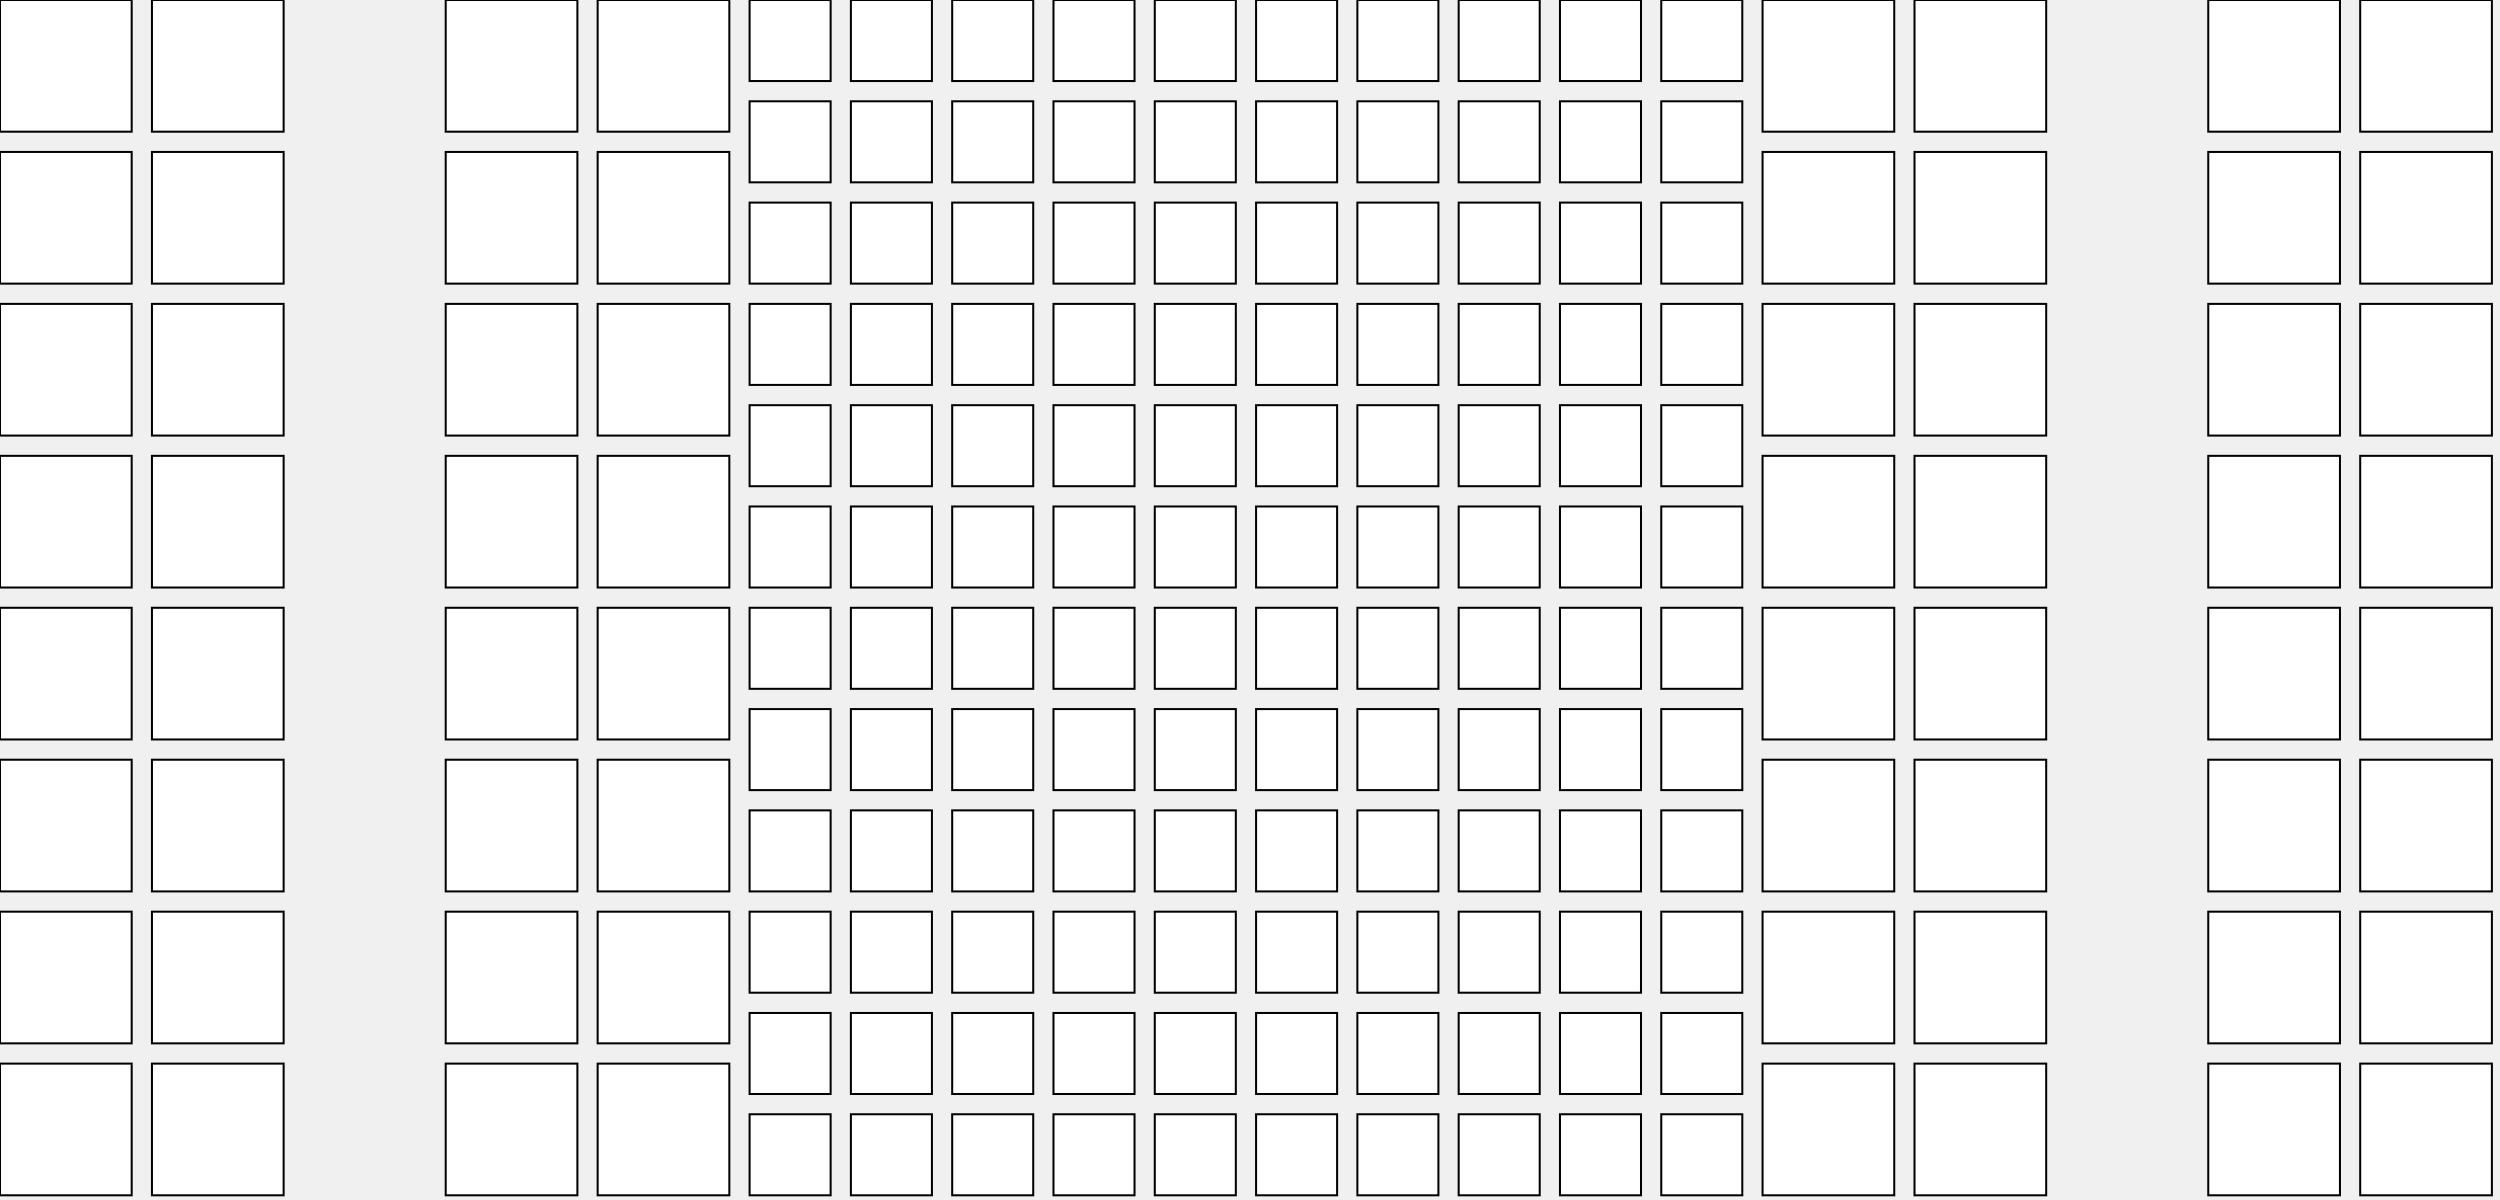
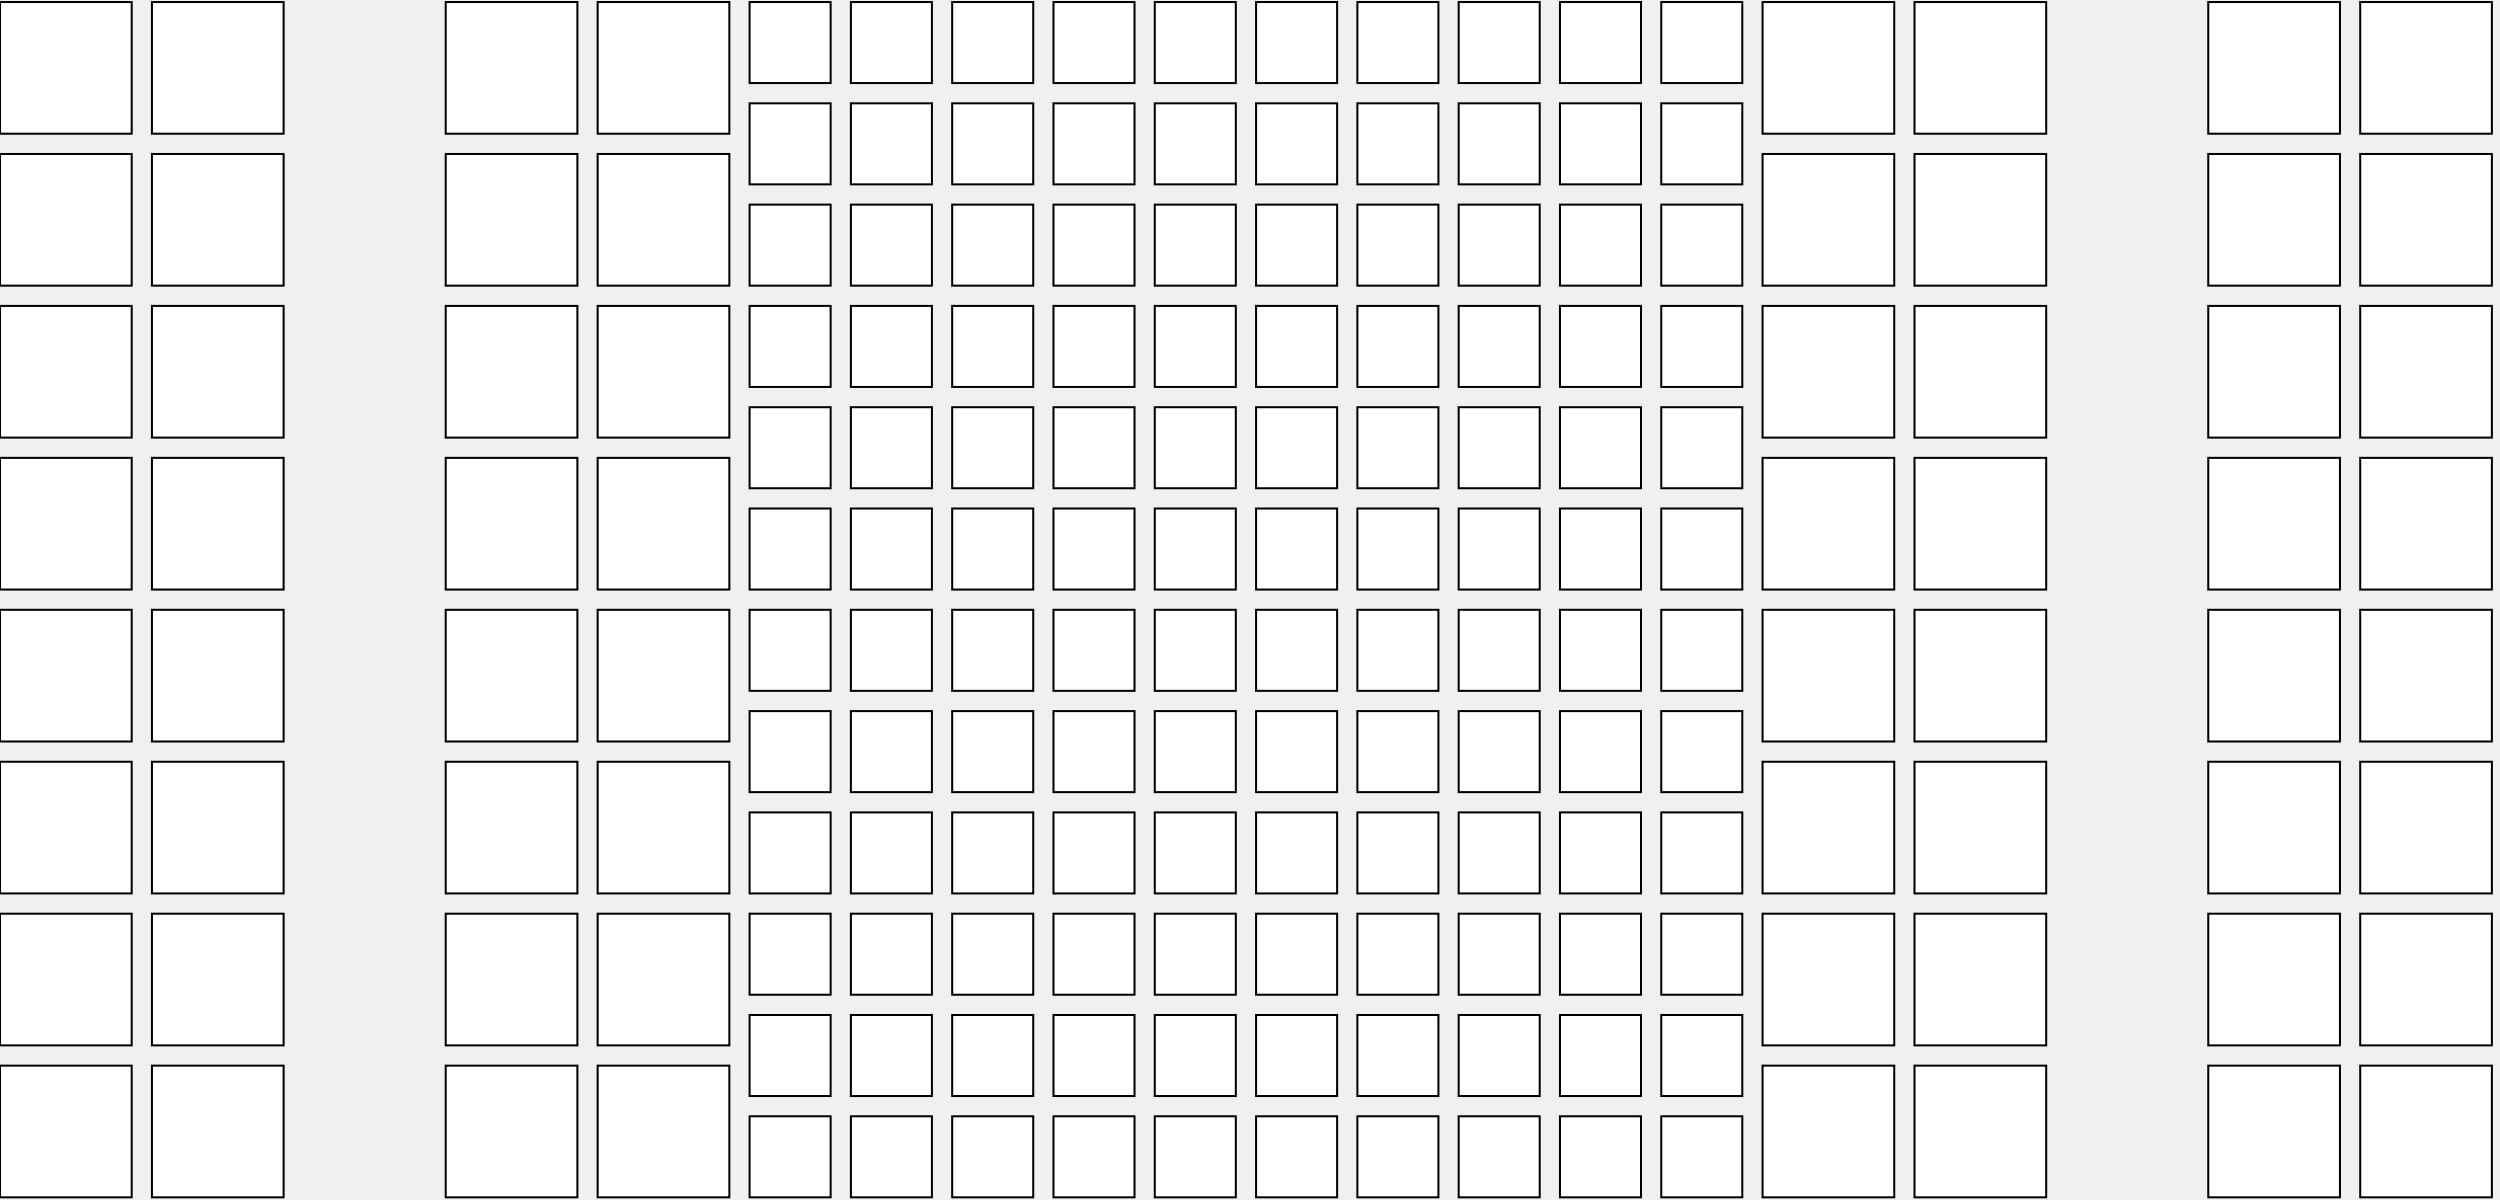
<svg xmlns="http://www.w3.org/2000/svg" version="1.1" viewBox="0 0 1234 592">
-   <g fill="#fff" stroke="#000">
+   <g fill="#fff" stroke="#000" transform="translate(0,1)">
    <g>
      <rect x="0" y="525" width="65" height="65" />
      <rect x="75" y="525" width="65" height="65" />
      <rect x="0" y="450" width="65" height="65" />
      <rect x="75" y="450" width="65" height="65" />
      <rect x="0" y="375" width="65" height="65" />
      <rect x="75" y="375" width="65" height="65" />
      <rect x="0" y="300" width="65" height="65" />
      <rect x="75" y="300" width="65" height="65" />
      <rect x="0" y="225" width="65" height="65" />
      <rect x="75" y="225" width="65" height="65" />
      <rect x="0" y="150" width="65" height="65" />
      <rect x="75" y="150" width="65" height="65" />
      <rect x="0" y="75" width="65" height="65" />
      <rect x="75" y="75" width="65" height="65" />
      <rect x="0" y="0" width="65" height="65" />
      <rect x="75" y="0" width="65" height="65" />
    </g>
    <g>
      <rect x="220" y="525" width="65" height="65" />
      <rect x="295" y="525" width="65" height="65" />
      <rect x="220" y="450" width="65" height="65" />
      <rect x="295" y="450" width="65" height="65" />
      <rect x="220" y="375" width="65" height="65" />
      <rect x="295" y="375" width="65" height="65" />
      <rect x="220" y="300" width="65" height="65" />
      <rect x="295" y="300" width="65" height="65" />
      <rect x="220" y="225" width="65" height="65" />
      <rect x="295" y="225" width="65" height="65" />
      <rect x="220" y="150" width="65" height="65" />
      <rect x="295" y="150" width="65" height="65" />
      <rect x="220" y="75" width="65" height="65" />
      <rect x="295" y="75" width="65" height="65" />
      <rect x="220" y="0" width="65" height="65" />
      <rect x="295" y="0" width="65" height="65" />
      <rect x="370" y="550" width="40" height="40" />
      <rect x="420" y="550" width="40" height="40" />
      <rect x="470" y="550" width="40" height="40" />
      <rect x="520" y="550" width="40" height="40" />
      <rect x="570" y="550" width="40" height="40" />
      <rect x="620" y="550" width="40" height="40" />
      <rect x="670" y="550" width="40" height="40" />
      <rect x="720" y="550" width="40" height="40" />
      <rect x="770" y="550" width="40" height="40" />
      <rect x="820" y="550" width="40" height="40" />
      <rect x="370" y="500" width="40" height="40" />
      <rect x="420" y="500" width="40" height="40" />
      <rect x="470" y="500" width="40" height="40" />
      <rect x="520" y="500" width="40" height="40" />
      <rect x="570" y="500" width="40" height="40" />
      <rect x="620" y="500" width="40" height="40" />
      <rect x="670" y="500" width="40" height="40" />
      <rect x="720" y="500" width="40" height="40" />
      <rect x="770" y="500" width="40" height="40" />
      <rect x="820" y="500" width="40" height="40" />
      <rect x="370" y="450" width="40" height="40" />
      <rect x="420" y="450" width="40" height="40" />
      <rect x="470" y="450" width="40" height="40" />
      <rect x="520" y="450" width="40" height="40" />
      <rect x="570" y="450" width="40" height="40" />
      <rect x="620" y="450" width="40" height="40" />
      <rect x="670" y="450" width="40" height="40" />
      <rect x="720" y="450" width="40" height="40" />
      <rect x="770" y="450" width="40" height="40" />
      <rect x="820" y="450" width="40" height="40" />
      <rect x="370" y="400" width="40" height="40" />
      <rect x="420" y="400" width="40" height="40" />
      <rect x="470" y="400" width="40" height="40" />
      <rect x="520" y="400" width="40" height="40" />
      <rect x="570" y="400" width="40" height="40" />
      <rect x="620" y="400" width="40" height="40" />
      <rect x="670" y="400" width="40" height="40" />
      <rect x="720" y="400" width="40" height="40" />
      <rect x="770" y="400" width="40" height="40" />
      <rect x="820" y="400" width="40" height="40" />
      <rect x="370" y="350" width="40" height="40" />
      <rect x="420" y="350" width="40" height="40" />
      <rect x="470" y="350" width="40" height="40" />
      <rect x="520" y="350" width="40" height="40" />
      <rect x="570" y="350" width="40" height="40" />
      <rect x="620" y="350" width="40" height="40" />
      <rect x="670" y="350" width="40" height="40" />
      <rect x="720" y="350" width="40" height="40" />
      <rect x="770" y="350" width="40" height="40" />
      <rect x="820" y="350" width="40" height="40" />
      <rect x="370" y="300" width="40" height="40" />
      <rect x="420" y="300" width="40" height="40" />
      <rect x="470" y="300" width="40" height="40" />
      <rect x="520" y="300" width="40" height="40" />
      <rect x="570" y="300" width="40" height="40" />
      <rect x="620" y="300" width="40" height="40" />
      <rect x="670" y="300" width="40" height="40" />
      <rect x="720" y="300" width="40" height="40" />
      <rect x="770" y="300" width="40" height="40" />
      <rect x="820" y="300" width="40" height="40" />
      <rect x="370" y="250" width="40" height="40" />
      <rect x="420" y="250" width="40" height="40" />
      <rect x="470" y="250" width="40" height="40" />
      <rect x="520" y="250" width="40" height="40" />
      <rect x="570" y="250" width="40" height="40" />
      <rect x="620" y="250" width="40" height="40" />
      <rect x="670" y="250" width="40" height="40" />
      <rect x="720" y="250" width="40" height="40" />
      <rect x="770" y="250" width="40" height="40" />
      <rect x="820" y="250" width="40" height="40" />
      <rect x="370" y="200" width="40" height="40" />
      <rect x="420" y="200" width="40" height="40" />
      <rect x="470" y="200" width="40" height="40" />
      <rect x="520" y="200" width="40" height="40" />
      <rect x="570" y="200" width="40" height="40" />
      <rect x="620" y="200" width="40" height="40" />
      <rect x="670" y="200" width="40" height="40" />
      <rect x="720" y="200" width="40" height="40" />
      <rect x="770" y="200" width="40" height="40" />
      <rect x="820" y="200" width="40" height="40" />
      <rect x="370" y="150" width="40" height="40" />
      <rect x="420" y="150" width="40" height="40" />
      <rect x="470" y="150" width="40" height="40" />
      <rect x="520" y="150" width="40" height="40" />
      <rect x="570" y="150" width="40" height="40" />
      <rect x="620" y="150" width="40" height="40" />
      <rect x="670" y="150" width="40" height="40" />
      <rect x="720" y="150" width="40" height="40" />
      <rect x="770" y="150" width="40" height="40" />
      <rect x="820" y="150" width="40" height="40" />
      <rect x="370" y="100" width="40" height="40" />
      <rect x="420" y="100" width="40" height="40" />
      <rect x="470" y="100" width="40" height="40" />
      <rect x="520" y="100" width="40" height="40" />
      <rect x="570" y="100" width="40" height="40" />
      <rect x="620" y="100" width="40" height="40" />
      <rect x="670" y="100" width="40" height="40" />
      <rect x="720" y="100" width="40" height="40" />
      <rect x="770" y="100" width="40" height="40" />
      <rect x="820" y="100" width="40" height="40" />
      <rect x="370" y="50" width="40" height="40" />
      <rect x="420" y="50" width="40" height="40" />
      <rect x="470" y="50" width="40" height="40" />
      <rect x="520" y="50" width="40" height="40" />
      <rect x="570" y="50" width="40" height="40" />
      <rect x="620" y="50" width="40" height="40" />
      <rect x="670" y="50" width="40" height="40" />
      <rect x="720" y="50" width="40" height="40" />
      <rect x="770" y="50" width="40" height="40" />
      <rect x="820" y="50" width="40" height="40" />
      <rect x="370" y="0" width="40" height="40" />
      <rect x="420" y="0" width="40" height="40" />
      <rect x="470" y="0" width="40" height="40" />
      <rect x="520" y="0" width="40" height="40" />
      <rect x="570" y="0" width="40" height="40" />
      <rect x="620" y="0" width="40" height="40" />
      <rect x="670" y="0" width="40" height="40" />
      <rect x="720" y="0" width="40" height="40" />
      <rect x="770" y="0" width="40" height="40" />
      <rect x="820" y="0" width="40" height="40" />
      <rect x="870" y="525" width="65" height="65" />
      <rect x="945" y="525" width="65" height="65" />
      <rect x="870" y="450" width="65" height="65" />
      <rect x="945" y="450" width="65" height="65" />
      <rect x="870" y="375" width="65" height="65" />
      <rect x="945" y="375" width="65" height="65" />
      <rect x="870" y="300" width="65" height="65" />
      <rect x="945" y="300" width="65" height="65" />
      <rect x="870" y="225" width="65" height="65" />
      <rect x="945" y="225" width="65" height="65" />
      <rect x="870" y="150" width="65" height="65" />
      <rect x="945" y="150" width="65" height="65" />
      <rect x="870" y="75" width="65" height="65" />
      <rect x="945" y="75" width="65" height="65" />
      <rect x="870" y="0" width="65" height="65" />
      <rect x="945" y="0" width="65" height="65" />
    </g>
    <g>
      <rect x="1090" y="525" width="65" height="65" />
      <rect x="1165" y="525" width="65" height="65" />
      <rect x="1090" y="450" width="65" height="65" />
      <rect x="1165" y="450" width="65" height="65" />
      <rect x="1090" y="375" width="65" height="65" />
      <rect x="1165" y="375" width="65" height="65" />
      <rect x="1090" y="300" width="65" height="65" />
      <rect x="1165" y="300" width="65" height="65" />
      <rect x="1090" y="225" width="65" height="65" />
      <rect x="1165" y="225" width="65" height="65" />
      <rect x="1090" y="150" width="65" height="65" />
      <rect x="1165" y="150" width="65" height="65" />
      <rect x="1090" y="75" width="65" height="65" />
      <rect x="1165" y="75" width="65" height="65" />
      <rect x="1090" y="0" width="65" height="65" />
      <rect x="1165" y="0" width="65" height="65" />
    </g>
  </g>
</svg>
